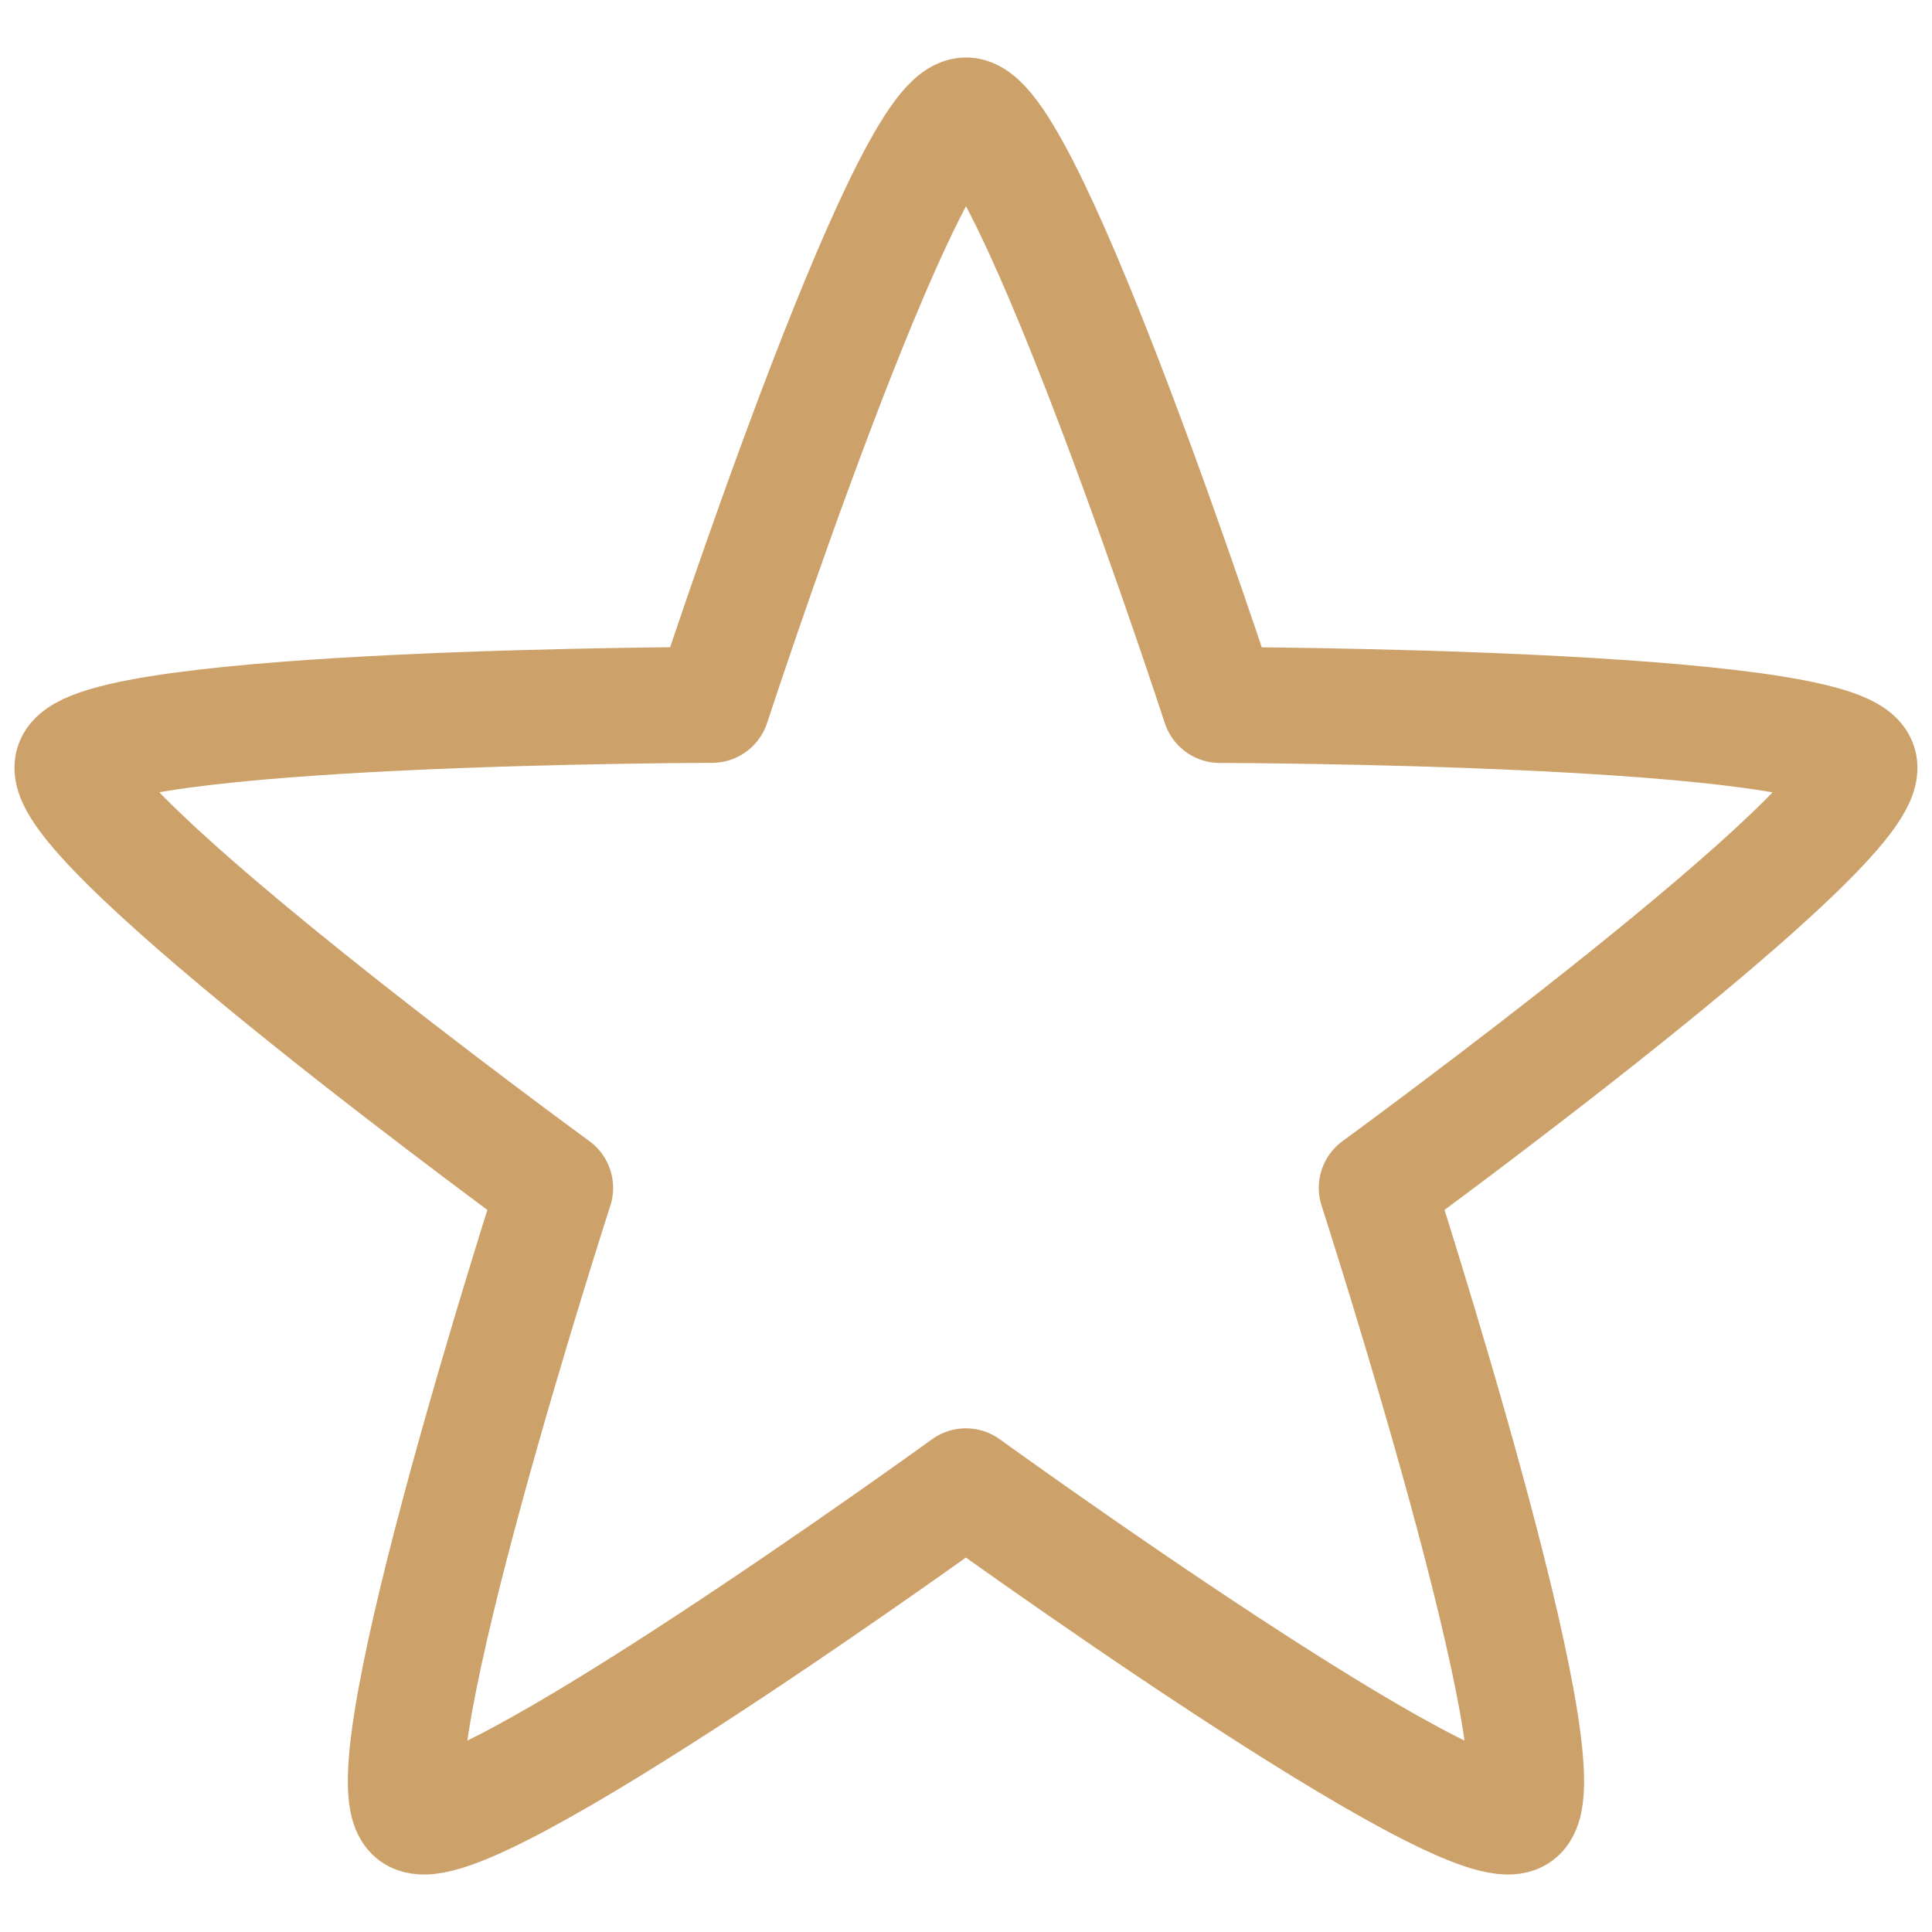
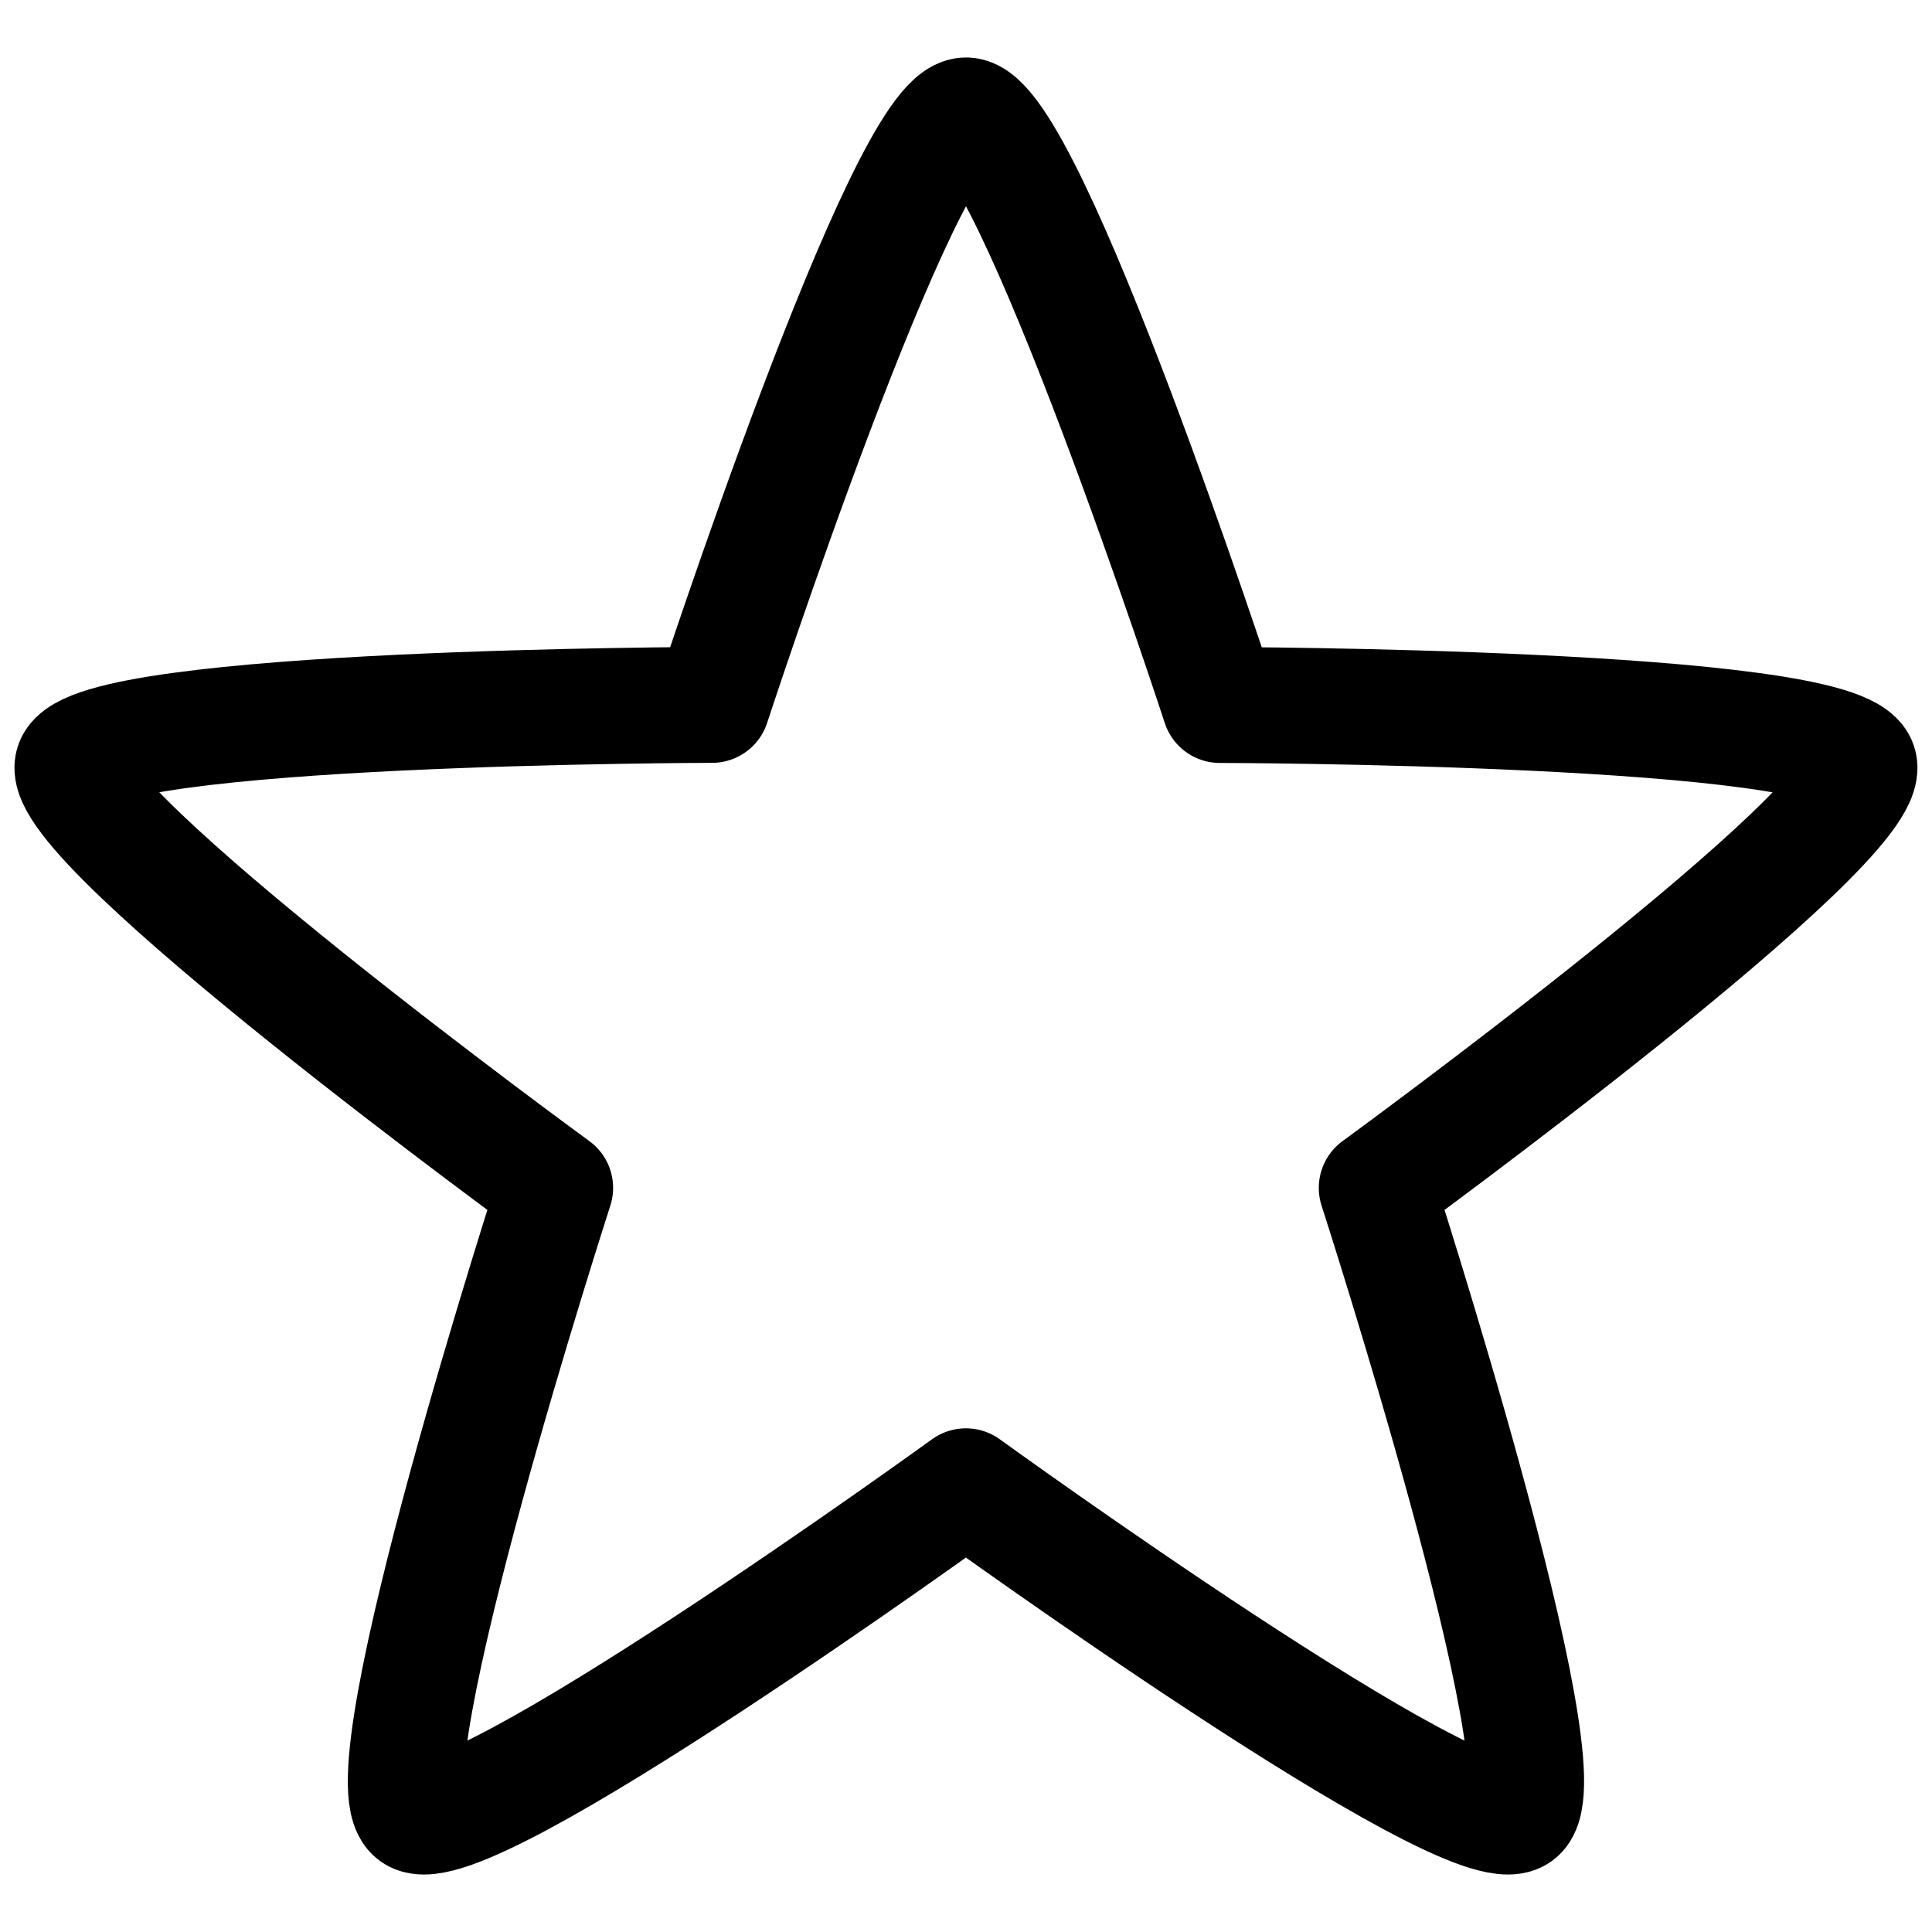
<svg xmlns="http://www.w3.org/2000/svg" viewBox="0 0 2000 2000" style="enable-background:new 0 0 2000 2000" xml:space="preserve">
-   <path d="M1000 119.5c63.5 0 262.8 610.3 262.8 610.3s642 1 661.6 61.4-499.2 438.5-499.2 438.5 197.5 610.9 146.1 648.2c-51.4 37.3-571.4-339.3-571.4-339.3s-520 376.6-571.3 339.3c-51.4-37.3 146.1-648.2 146.1-648.2S55.9 851.5 75.5 791.1s661.6-61.4 661.6-61.4S936.5 119.5 1000 119.5h0z" style="fill:none;stroke:#cca26a;stroke-width:120;stroke-linecap:round;stroke-linejoin:round;stroke-miterlimit:1.5" />
+   <path d="M1000 119.5c63.5 0 262.8 610.3 262.8 610.3s642 1 661.6 61.4-499.2 438.5-499.2 438.5 197.5 610.9 146.1 648.2c-51.4 37.3-571.4-339.3-571.4-339.3s-520 376.6-571.3 339.3c-51.4-37.3 146.1-648.2 146.1-648.2S55.9 851.5 75.5 791.1s661.6-61.4 661.6-61.4S936.5 119.5 1000 119.5h0z" style="fill:none;stroke:#000000;stroke-width:120;stroke-linecap:round;stroke-linejoin:round;stroke-miterlimit:1.5" />
</svg>
